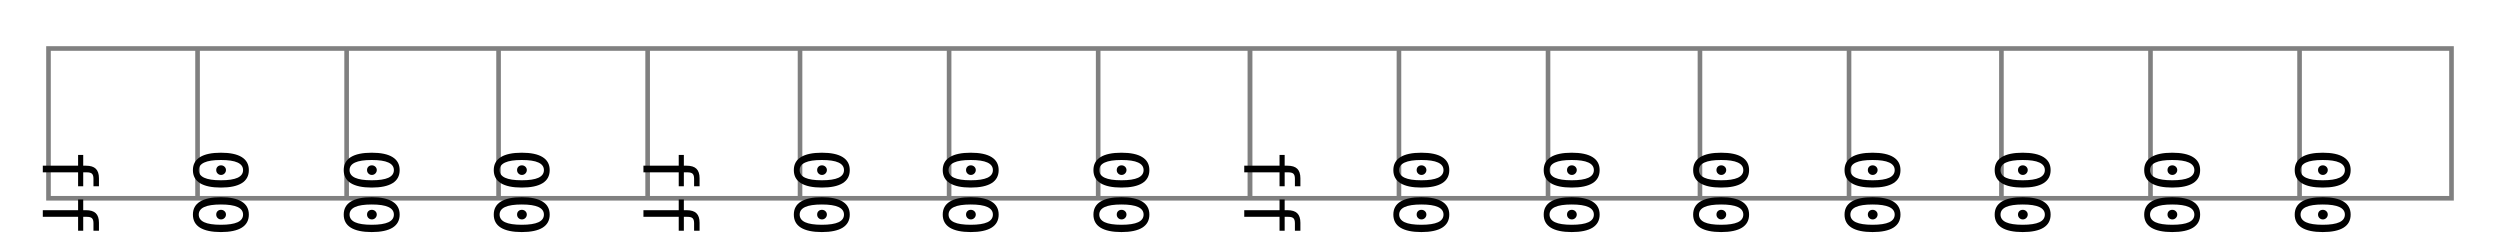
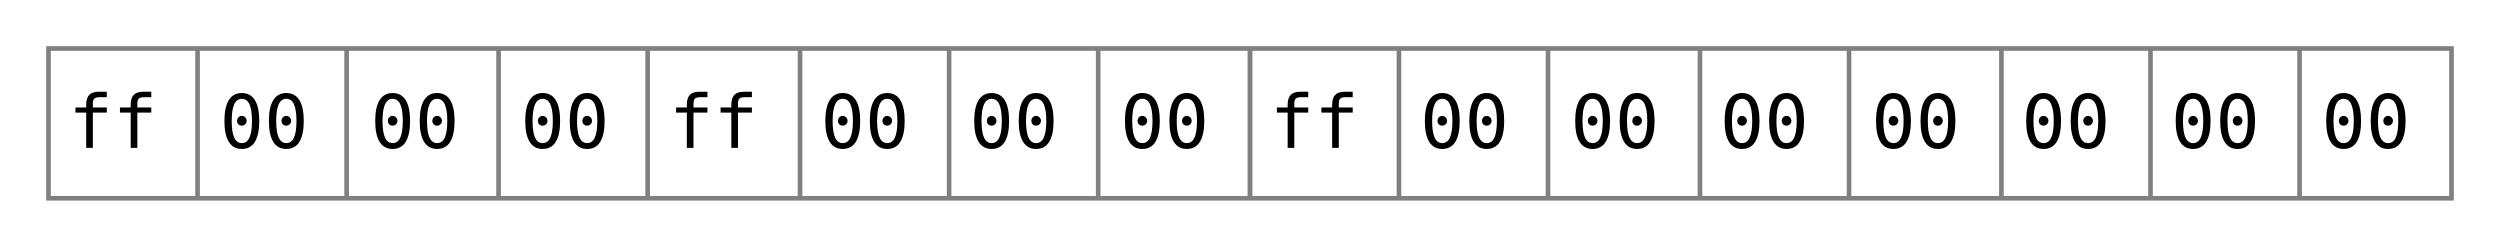
<svg xmlns="http://www.w3.org/2000/svg" width="541.276" height="53.427" id="svg5097" version="1.1">
  <defs id="defs5099" />
  <g id="layer1" transform="translate(-5.818181,-577.6279)">
    <path id="path105-3-9-1" style="fill:none;stroke:#808080;stroke-width:1;stroke-linecap:butt;stroke-linejoin:miter;stroke-miterlimit:10;stroke-opacity:1;stroke-dasharray:none" d="m 373.878,620.555 32.275,0 0,-32.427 -32.275,0 m 129.82,32.427 32.896,0 0,-32.427 -32.896,0 m -32.275,0 32.275,0 m 0,32.427 0,-32.427 m -32.275,32.427 32.275,0 m -162.716,-32.427 32.896,0 m 0,32.427 0,-32.427 m -32.896,32.427 32.896,0 m 32.373,-32.427 32.896,0 m -32.896,32.427 32.896,0 m 0,-32.427 32.275,0 m 0,32.427 0,-32.427 m -32.275,32.427 32.275,0 m -32.275,0 0,-32.427 m -130.441,32.427 0,-32.427 m 0,32.427 -32.275,0 0,-32.427 32.275,0 m 0,0 32.275,0 m 0,32.427 0,-32.427 m -32.275,32.427 32.275,0 m -227.217,0 32.275,0 0,-32.427 -32.275,0 m 129.82,32.427 32.896,0 0,-32.427 -32.896,0 m -32.275,0 32.275,0 m 0,32.427 0,-32.427 m -32.275,32.427 32.275,0 m -162.716,-32.427 32.896,0 m 0,32.427 0,-32.427 m -32.896,32.427 32.896,0 m 32.373,-32.427 32.896,0 m -32.896,32.427 32.896,0 m 0,-32.427 32.275,0 m 0,32.427 0,-32.427 m -32.275,32.427 32.275,0 m -32.275,0 0,-32.427 m -130.441,32.427 0,-32.427 m 0,32.427 -32.275,0 0,-32.427 32.275,0 m 0,0 32.275,0 m 0,32.427 0,-32.427 m -32.275,32.427 32.275,0" />
-     <text xml:space="preserve" style="font-size:16px;font-style:normal;font-variant:normal;font-weight:normal;font-stretch:normal;text-indent:0;text-align:start;text-decoration:none;line-height:120%;letter-spacing:normal;word-spacing:normal;text-transform:none;direction:ltr;block-progression:tb;writing-mode:tb-rl;text-anchor:start;baseline-shift:baseline;color:#0000ff;fill:#000000;fill-opacity:1;fill-rule:nonzero;stroke:none;stroke-width:0.748;marker:none;visibility:visible;display:inline;overflow:visible;enable-background:accumulate;font-family:Andale Mono;-inkscape-font-specification:Andale Mono" x="20.624" y="609.646" id="text5089-0">
+     <text xml:space="preserve" style="font-size:16px;font-style:normal;font-variant:normal;font-weight:normal;font-stretch:normal;text-indent:0;text-align:start;text-decoration:none;line-height:120%;letter-spacing:normal;word-spacing:normal;text-transform:none;direction:ltr;block-progression:tb;writing-mode:lr-tb;text-anchor:start;baseline-shift:baseline;color:#0000ff;fill:#000000;fill-opacity:1;fill-rule:nonzero;stroke:none;stroke-width:0.748;marker:none;visibility:visible;display:inline;overflow:visible;enable-background:accumulate;font-family:Andale Mono;-inkscape-font-specification:Andale Mono" x="20.624" y="609.646" id="text5089-0">
      <tspan id="tspan5091-2" x="20.624" y="609.646">ff</tspan>
    </text>
-     <text xml:space="preserve" style="font-size:16px;font-style:normal;font-variant:normal;font-weight:normal;font-stretch:normal;text-indent:0;text-align:start;text-decoration:none;line-height:120%;letter-spacing:normal;word-spacing:normal;text-transform:none;direction:ltr;block-progression:tb;writing-mode:tb-rl;text-anchor:start;baseline-shift:baseline;color:#0000ff;fill:#000000;fill-opacity:1;fill-rule:nonzero;stroke:none;stroke-width:0.748;marker:none;visibility:visible;display:inline;overflow:visible;enable-background:accumulate;font-family:Andale Mono;-inkscape-font-specification:Andale Mono" x="53.361" y="609.646" id="text5093-8">
+     <text xml:space="preserve" style="font-size:16px;font-style:normal;font-variant:normal;font-weight:normal;font-stretch:normal;text-indent:0;text-align:start;text-decoration:none;line-height:120%;letter-spacing:normal;word-spacing:normal;text-transform:none;direction:ltr;block-progression:tb;writing-mode:lr-tb;text-anchor:start;baseline-shift:baseline;color:#0000ff;fill:#000000;fill-opacity:1;fill-rule:nonzero;stroke:none;stroke-width:0.748;marker:none;visibility:visible;display:inline;overflow:visible;enable-background:accumulate;font-family:Andale Mono;-inkscape-font-specification:Andale Mono" x="53.361" y="609.646" id="text5093-8">
      <tspan id="tspan5095-1" x="53.361" y="609.646">00</tspan>
    </text>
-     <text xml:space="preserve" style="font-size:16px;font-style:normal;font-variant:normal;font-weight:normal;font-stretch:normal;text-indent:0;text-align:start;text-decoration:none;line-height:120%;letter-spacing:normal;word-spacing:normal;text-transform:none;direction:ltr;block-progression:tb;writing-mode:tb-rl;text-anchor:start;baseline-shift:baseline;color:#0000ff;fill:#000000;fill-opacity:1;fill-rule:nonzero;stroke:none;stroke-width:0.748;marker:none;visibility:visible;display:inline;overflow:visible;enable-background:accumulate;font-family:Andale Mono;-inkscape-font-specification:Andale Mono" x="86.013" y="609.646" id="text5093-8-8">
+     <text xml:space="preserve" style="font-size:16px;font-style:normal;font-variant:normal;font-weight:normal;font-stretch:normal;text-indent:0;text-align:start;text-decoration:none;line-height:120%;letter-spacing:normal;word-spacing:normal;text-transform:none;direction:ltr;block-progression:tb;writing-mode:lr-tb;text-anchor:start;baseline-shift:baseline;color:#0000ff;fill:#000000;fill-opacity:1;fill-rule:nonzero;stroke:none;stroke-width:0.748;marker:none;visibility:visible;display:inline;overflow:visible;enable-background:accumulate;font-family:Andale Mono;-inkscape-font-specification:Andale Mono" x="86.013" y="609.646" id="text5093-8-8">
      <tspan id="tspan5095-1-4" x="86.013" y="609.646">00</tspan>
    </text>
-     <text xml:space="preserve" style="font-size:16px;font-style:normal;font-variant:normal;font-weight:normal;font-stretch:normal;text-indent:0;text-align:start;text-decoration:none;line-height:120%;letter-spacing:normal;word-spacing:normal;text-transform:none;direction:ltr;block-progression:tb;writing-mode:tb-rl;text-anchor:start;baseline-shift:baseline;color:#0000ff;fill:#000000;fill-opacity:1;fill-rule:nonzero;stroke:none;stroke-width:0.748;marker:none;visibility:visible;display:inline;overflow:visible;enable-background:accumulate;font-family:Andale Mono;-inkscape-font-specification:Andale Mono" x="118.496" y="609.646" id="text5093-8-0">
+     <text xml:space="preserve" style="font-size:16px;font-style:normal;font-variant:normal;font-weight:normal;font-stretch:normal;text-indent:0;text-align:start;text-decoration:none;line-height:120%;letter-spacing:normal;word-spacing:normal;text-transform:none;direction:ltr;block-progression:tb;writing-mode:lr-tb;text-anchor:start;baseline-shift:baseline;color:#0000ff;fill:#000000;fill-opacity:1;fill-rule:nonzero;stroke:none;stroke-width:0.748;marker:none;visibility:visible;display:inline;overflow:visible;enable-background:accumulate;font-family:Andale Mono;-inkscape-font-specification:Andale Mono" x="118.496" y="609.646" id="text5093-8-0">
      <tspan id="tspan5095-1-5" x="118.496" y="609.646">00</tspan>
    </text>
-     <text xml:space="preserve" style="font-size:16px;font-style:normal;font-variant:normal;font-weight:normal;font-stretch:normal;text-indent:0;text-align:start;text-decoration:none;line-height:120%;letter-spacing:normal;word-spacing:normal;text-transform:none;direction:ltr;block-progression:tb;writing-mode:tb-rl;text-anchor:start;baseline-shift:baseline;color:#0000ff;fill:#000000;fill-opacity:1;fill-rule:nonzero;stroke:none;stroke-width:0.748;marker:none;visibility:visible;display:inline;overflow:visible;enable-background:accumulate;font-family:Andale Mono;-inkscape-font-specification:Andale Mono" x="150.667" y="609.646" id="text5089-0-0">
+     <text xml:space="preserve" style="font-size:16px;font-style:normal;font-variant:normal;font-weight:normal;font-stretch:normal;text-indent:0;text-align:start;text-decoration:none;line-height:120%;letter-spacing:normal;word-spacing:normal;text-transform:none;direction:ltr;block-progression:tb;writing-mode:lr-tb;text-anchor:start;baseline-shift:baseline;color:#0000ff;fill:#000000;fill-opacity:1;fill-rule:nonzero;stroke:none;stroke-width:0.748;marker:none;visibility:visible;display:inline;overflow:visible;enable-background:accumulate;font-family:Andale Mono;-inkscape-font-specification:Andale Mono" x="150.667" y="609.646" id="text5089-0-0">
      <tspan id="tspan5091-2-5" x="150.667" y="609.646">ff</tspan>
    </text>
-     <text xml:space="preserve" style="font-size:16px;font-style:normal;font-variant:normal;font-weight:normal;font-stretch:normal;text-indent:0;text-align:start;text-decoration:none;line-height:120%;letter-spacing:normal;word-spacing:normal;text-transform:none;direction:ltr;block-progression:tb;writing-mode:tb-rl;text-anchor:start;baseline-shift:baseline;color:#0000ff;fill:#000000;fill-opacity:1;fill-rule:nonzero;stroke:none;stroke-width:0.748;marker:none;visibility:visible;display:inline;overflow:visible;enable-background:accumulate;font-family:Andale Mono;-inkscape-font-specification:Andale Mono" x="183.463" y="609.646" id="text5093-8-5">
+     <text xml:space="preserve" style="font-size:16px;font-style:normal;font-variant:normal;font-weight:normal;font-stretch:normal;text-indent:0;text-align:start;text-decoration:none;line-height:120%;letter-spacing:normal;word-spacing:normal;text-transform:none;direction:ltr;block-progression:tb;writing-mode:lr-tb;text-anchor:start;baseline-shift:baseline;color:#0000ff;fill:#000000;fill-opacity:1;fill-rule:nonzero;stroke:none;stroke-width:0.748;marker:none;visibility:visible;display:inline;overflow:visible;enable-background:accumulate;font-family:Andale Mono;-inkscape-font-specification:Andale Mono" x="183.463" y="609.646" id="text5093-8-5">
      <tspan id="tspan5095-1-0" x="183.463" y="609.646">00</tspan>
    </text>
-     <text xml:space="preserve" style="font-size:16px;font-style:normal;font-variant:normal;font-weight:normal;font-stretch:normal;text-indent:0;text-align:start;text-decoration:none;line-height:120%;letter-spacing:normal;word-spacing:normal;text-transform:none;direction:ltr;block-progression:tb;writing-mode:tb-rl;text-anchor:start;baseline-shift:baseline;color:#0000ff;fill:#000000;fill-opacity:1;fill-rule:nonzero;stroke:none;stroke-width:0.748;marker:none;visibility:visible;display:inline;overflow:visible;enable-background:accumulate;font-family:Andale Mono;-inkscape-font-specification:Andale Mono" x="215.705" y="609.646" id="text5093-8-8-3">
+     <text xml:space="preserve" style="font-size:16px;font-style:normal;font-variant:normal;font-weight:normal;font-stretch:normal;text-indent:0;text-align:start;text-decoration:none;line-height:120%;letter-spacing:normal;word-spacing:normal;text-transform:none;direction:ltr;block-progression:tb;writing-mode:lr-tb;text-anchor:start;baseline-shift:baseline;color:#0000ff;fill:#000000;fill-opacity:1;fill-rule:nonzero;stroke:none;stroke-width:0.748;marker:none;visibility:visible;display:inline;overflow:visible;enable-background:accumulate;font-family:Andale Mono;-inkscape-font-specification:Andale Mono" x="215.705" y="609.646" id="text5093-8-8-3">
      <tspan id="tspan5095-1-4-9" x="215.705" y="609.646">00</tspan>
    </text>
-     <text xml:space="preserve" style="font-size:16px;font-style:normal;font-variant:normal;font-weight:normal;font-stretch:normal;text-indent:0;text-align:start;text-decoration:none;line-height:120%;letter-spacing:normal;word-spacing:normal;text-transform:none;direction:ltr;block-progression:tb;writing-mode:tb-rl;text-anchor:start;baseline-shift:baseline;color:#0000ff;fill:#000000;fill-opacity:1;fill-rule:nonzero;stroke:none;stroke-width:0.748;marker:none;visibility:visible;display:inline;overflow:visible;enable-background:accumulate;font-family:Andale Mono;-inkscape-font-specification:Andale Mono" x="248.333" y="609.646" id="text5093-8-0-0">
+     <text xml:space="preserve" style="font-size:16px;font-style:normal;font-variant:normal;font-weight:normal;font-stretch:normal;text-indent:0;text-align:start;text-decoration:none;line-height:120%;letter-spacing:normal;word-spacing:normal;text-transform:none;direction:ltr;block-progression:tb;writing-mode:lr-tb;text-anchor:start;baseline-shift:baseline;color:#0000ff;fill:#000000;fill-opacity:1;fill-rule:nonzero;stroke:none;stroke-width:0.748;marker:none;visibility:visible;display:inline;overflow:visible;enable-background:accumulate;font-family:Andale Mono;-inkscape-font-specification:Andale Mono" x="248.333" y="609.646" id="text5093-8-0-0">
      <tspan id="tspan5095-1-5-5" x="248.333" y="609.646">00</tspan>
    </text>
-     <text xml:space="preserve" style="font-size:16px;font-style:normal;font-variant:normal;font-weight:normal;font-stretch:normal;text-indent:0;text-align:start;text-decoration:none;line-height:120%;letter-spacing:normal;word-spacing:normal;text-transform:none;direction:ltr;block-progression:tb;writing-mode:tb-rl;text-anchor:start;baseline-shift:baseline;color:#0000ff;fill:#000000;fill-opacity:1;fill-rule:nonzero;stroke:none;stroke-width:0.748;marker:none;visibility:visible;display:inline;overflow:visible;enable-background:accumulate;font-family:Andale Mono;-inkscape-font-specification:Andale Mono" x="280.75" y="609.646" id="text5089-0-6">
+     <text xml:space="preserve" style="font-size:16px;font-style:normal;font-variant:normal;font-weight:normal;font-stretch:normal;text-indent:0;text-align:start;text-decoration:none;line-height:120%;letter-spacing:normal;word-spacing:normal;text-transform:none;direction:ltr;block-progression:tb;writing-mode:lr-tb;text-anchor:start;baseline-shift:baseline;color:#0000ff;fill:#000000;fill-opacity:1;fill-rule:nonzero;stroke:none;stroke-width:0.748;marker:none;visibility:visible;display:inline;overflow:visible;enable-background:accumulate;font-family:Andale Mono;-inkscape-font-specification:Andale Mono" x="280.75" y="609.646" id="text5089-0-6">
      <tspan id="tspan5091-2-7" x="280.75" y="609.646">ff</tspan>
    </text>
-     <text xml:space="preserve" style="font-size:16px;font-style:normal;font-variant:normal;font-weight:normal;font-stretch:normal;text-indent:0;text-align:start;text-decoration:none;line-height:120%;letter-spacing:normal;word-spacing:normal;text-transform:none;direction:ltr;block-progression:tb;writing-mode:tb-rl;text-anchor:start;baseline-shift:baseline;color:#0000ff;fill:#000000;fill-opacity:1;fill-rule:nonzero;stroke:none;stroke-width:0.748;marker:none;visibility:visible;display:inline;overflow:visible;enable-background:accumulate;font-family:Andale Mono;-inkscape-font-specification:Andale Mono" x="313.265" y="609.646" id="text5093-8-3">
+     <text xml:space="preserve" style="font-size:16px;font-style:normal;font-variant:normal;font-weight:normal;font-stretch:normal;text-indent:0;text-align:start;text-decoration:none;line-height:120%;letter-spacing:normal;word-spacing:normal;text-transform:none;direction:ltr;block-progression:tb;writing-mode:lr-tb;text-anchor:start;baseline-shift:baseline;color:#0000ff;fill:#000000;fill-opacity:1;fill-rule:nonzero;stroke:none;stroke-width:0.748;marker:none;visibility:visible;display:inline;overflow:visible;enable-background:accumulate;font-family:Andale Mono;-inkscape-font-specification:Andale Mono" x="313.265" y="609.646" id="text5093-8-3">
      <tspan id="tspan5095-1-48" x="313.265" y="609.646">00</tspan>
    </text>
-     <text xml:space="preserve" style="font-size:16px;font-style:normal;font-variant:normal;font-weight:normal;font-stretch:normal;text-indent:0;text-align:start;text-decoration:none;line-height:120%;letter-spacing:normal;word-spacing:normal;text-transform:none;direction:ltr;block-progression:tb;writing-mode:tb-rl;text-anchor:start;baseline-shift:baseline;color:#0000ff;fill:#000000;fill-opacity:1;fill-rule:nonzero;stroke:none;stroke-width:0.748;marker:none;visibility:visible;display:inline;overflow:visible;enable-background:accumulate;font-family:Andale Mono;-inkscape-font-specification:Andale Mono" x="345.822" y="609.646" id="text5093-8-8-2">
+     <text xml:space="preserve" style="font-size:16px;font-style:normal;font-variant:normal;font-weight:normal;font-stretch:normal;text-indent:0;text-align:start;text-decoration:none;line-height:120%;letter-spacing:normal;word-spacing:normal;text-transform:none;direction:ltr;block-progression:tb;writing-mode:lr-tb;text-anchor:start;baseline-shift:baseline;color:#0000ff;fill:#000000;fill-opacity:1;fill-rule:nonzero;stroke:none;stroke-width:0.748;marker:none;visibility:visible;display:inline;overflow:visible;enable-background:accumulate;font-family:Andale Mono;-inkscape-font-specification:Andale Mono" x="345.822" y="609.646" id="text5093-8-8-2">
      <tspan id="tspan5095-1-4-96" x="345.822" y="609.646">00</tspan>
    </text>
-     <text xml:space="preserve" style="font-size:16px;font-style:normal;font-variant:normal;font-weight:normal;font-stretch:normal;text-indent:0;text-align:start;text-decoration:none;line-height:120%;letter-spacing:normal;word-spacing:normal;text-transform:none;direction:ltr;block-progression:tb;writing-mode:tb-rl;text-anchor:start;baseline-shift:baseline;color:#0000ff;fill:#000000;fill-opacity:1;fill-rule:nonzero;stroke:none;stroke-width:0.748;marker:none;visibility:visible;display:inline;overflow:visible;enable-background:accumulate;font-family:Andale Mono;-inkscape-font-specification:Andale Mono" x="378.177" y="609.646" id="text5093-8-0-03">
+     <text xml:space="preserve" style="font-size:16px;font-style:normal;font-variant:normal;font-weight:normal;font-stretch:normal;text-indent:0;text-align:start;text-decoration:none;line-height:120%;letter-spacing:normal;word-spacing:normal;text-transform:none;direction:ltr;block-progression:tb;writing-mode:lr-tb;text-anchor:start;baseline-shift:baseline;color:#0000ff;fill:#000000;fill-opacity:1;fill-rule:nonzero;stroke:none;stroke-width:0.748;marker:none;visibility:visible;display:inline;overflow:visible;enable-background:accumulate;font-family:Andale Mono;-inkscape-font-specification:Andale Mono" x="378.177" y="609.646" id="text5093-8-0-03">
      <tspan id="tspan5095-1-5-9" x="378.177" y="609.646">00</tspan>
    </text>
-     <text xml:space="preserve" style="font-size:16px;font-style:normal;font-variant:normal;font-weight:normal;font-stretch:normal;text-indent:0;text-align:start;text-decoration:none;line-height:120%;letter-spacing:normal;word-spacing:normal;text-transform:none;direction:ltr;block-progression:tb;writing-mode:tb-rl;text-anchor:start;baseline-shift:baseline;color:#0000ff;fill:#000000;fill-opacity:1;fill-rule:nonzero;stroke:none;stroke-width:0.748;marker:none;visibility:visible;display:inline;overflow:visible;enable-background:accumulate;font-family:Andale Mono;-inkscape-font-specification:Andale Mono" x="410.954" y="609.646" id="text5089-0-2">
+     <text xml:space="preserve" style="font-size:16px;font-style:normal;font-variant:normal;font-weight:normal;font-stretch:normal;text-indent:0;text-align:start;text-decoration:none;line-height:120%;letter-spacing:normal;word-spacing:normal;text-transform:none;direction:ltr;block-progression:tb;writing-mode:lr-tb;text-anchor:start;baseline-shift:baseline;color:#0000ff;fill:#000000;fill-opacity:1;fill-rule:nonzero;stroke:none;stroke-width:0.748;marker:none;visibility:visible;display:inline;overflow:visible;enable-background:accumulate;font-family:Andale Mono;-inkscape-font-specification:Andale Mono" x="410.954" y="609.646" id="text5089-0-2">
      <tspan id="tspan5091-2-9" x="410.954" y="609.646">00</tspan>
    </text>
-     <text xml:space="preserve" style="font-size:16px;font-style:normal;font-variant:normal;font-weight:normal;font-stretch:normal;text-indent:0;text-align:start;text-decoration:none;line-height:120%;letter-spacing:normal;word-spacing:normal;text-transform:none;direction:ltr;block-progression:tb;writing-mode:tb-rl;text-anchor:start;baseline-shift:baseline;color:#0000ff;fill:#000000;fill-opacity:1;fill-rule:nonzero;stroke:none;stroke-width:0.748;marker:none;visibility:visible;display:inline;overflow:visible;enable-background:accumulate;font-family:Andale Mono;-inkscape-font-specification:Andale Mono" x="443.461" y="609.646" id="text5093-8-1">
+     <text xml:space="preserve" style="font-size:16px;font-style:normal;font-variant:normal;font-weight:normal;font-stretch:normal;text-indent:0;text-align:start;text-decoration:none;line-height:120%;letter-spacing:normal;word-spacing:normal;text-transform:none;direction:ltr;block-progression:tb;writing-mode:lr-tb;text-anchor:start;baseline-shift:baseline;color:#0000ff;fill:#000000;fill-opacity:1;fill-rule:nonzero;stroke:none;stroke-width:0.748;marker:none;visibility:visible;display:inline;overflow:visible;enable-background:accumulate;font-family:Andale Mono;-inkscape-font-specification:Andale Mono" x="443.461" y="609.646" id="text5093-8-1">
      <tspan id="tspan5095-1-47" x="443.461" y="609.646">00</tspan>
    </text>
-     <text xml:space="preserve" style="font-size:16px;font-style:normal;font-variant:normal;font-weight:normal;font-stretch:normal;text-indent:0;text-align:start;text-decoration:none;line-height:120%;letter-spacing:normal;word-spacing:normal;text-transform:none;direction:ltr;block-progression:tb;writing-mode:tb-rl;text-anchor:start;baseline-shift:baseline;color:#0000ff;fill:#000000;fill-opacity:1;fill-rule:nonzero;stroke:none;stroke-width:0.748;marker:none;visibility:visible;display:inline;overflow:visible;enable-background:accumulate;font-family:Andale Mono;-inkscape-font-specification:Andale Mono" x="475.831" y="609.646" id="text5093-8-8-8">
+     <text xml:space="preserve" style="font-size:16px;font-style:normal;font-variant:normal;font-weight:normal;font-stretch:normal;text-indent:0;text-align:start;text-decoration:none;line-height:120%;letter-spacing:normal;word-spacing:normal;text-transform:none;direction:ltr;block-progression:tb;writing-mode:lr-tb;text-anchor:start;baseline-shift:baseline;color:#0000ff;fill:#000000;fill-opacity:1;fill-rule:nonzero;stroke:none;stroke-width:0.748;marker:none;visibility:visible;display:inline;overflow:visible;enable-background:accumulate;font-family:Andale Mono;-inkscape-font-specification:Andale Mono" x="475.831" y="609.646" id="text5093-8-8-8">
      <tspan id="tspan5095-1-4-7" x="475.831" y="609.646">00</tspan>
    </text>
-     <text xml:space="preserve" style="font-size:16px;font-style:normal;font-variant:normal;font-weight:normal;font-stretch:normal;text-indent:0;text-align:start;text-decoration:none;line-height:120%;letter-spacing:normal;word-spacing:normal;text-transform:none;direction:ltr;block-progression:tb;writing-mode:tb-rl;text-anchor:start;baseline-shift:baseline;color:#0000ff;fill:#000000;fill-opacity:1;fill-rule:nonzero;stroke:none;stroke-width:0.748;marker:none;visibility:visible;display:inline;overflow:visible;enable-background:accumulate;font-family:Andale Mono;-inkscape-font-specification:Andale Mono" x="508.42" y="609.646" id="text5093-8-0-6">
+     <text xml:space="preserve" style="font-size:16px;font-style:normal;font-variant:normal;font-weight:normal;font-stretch:normal;text-indent:0;text-align:start;text-decoration:none;line-height:120%;letter-spacing:normal;word-spacing:normal;text-transform:none;direction:ltr;block-progression:tb;writing-mode:lr-tb;text-anchor:start;baseline-shift:baseline;color:#0000ff;fill:#000000;fill-opacity:1;fill-rule:nonzero;stroke:none;stroke-width:0.748;marker:none;visibility:visible;display:inline;overflow:visible;enable-background:accumulate;font-family:Andale Mono;-inkscape-font-specification:Andale Mono" x="508.42" y="609.646" id="text5093-8-0-6">
      <tspan id="tspan5095-1-5-7" x="508.42" y="609.646">00</tspan>
    </text>
  </g>
</svg>
